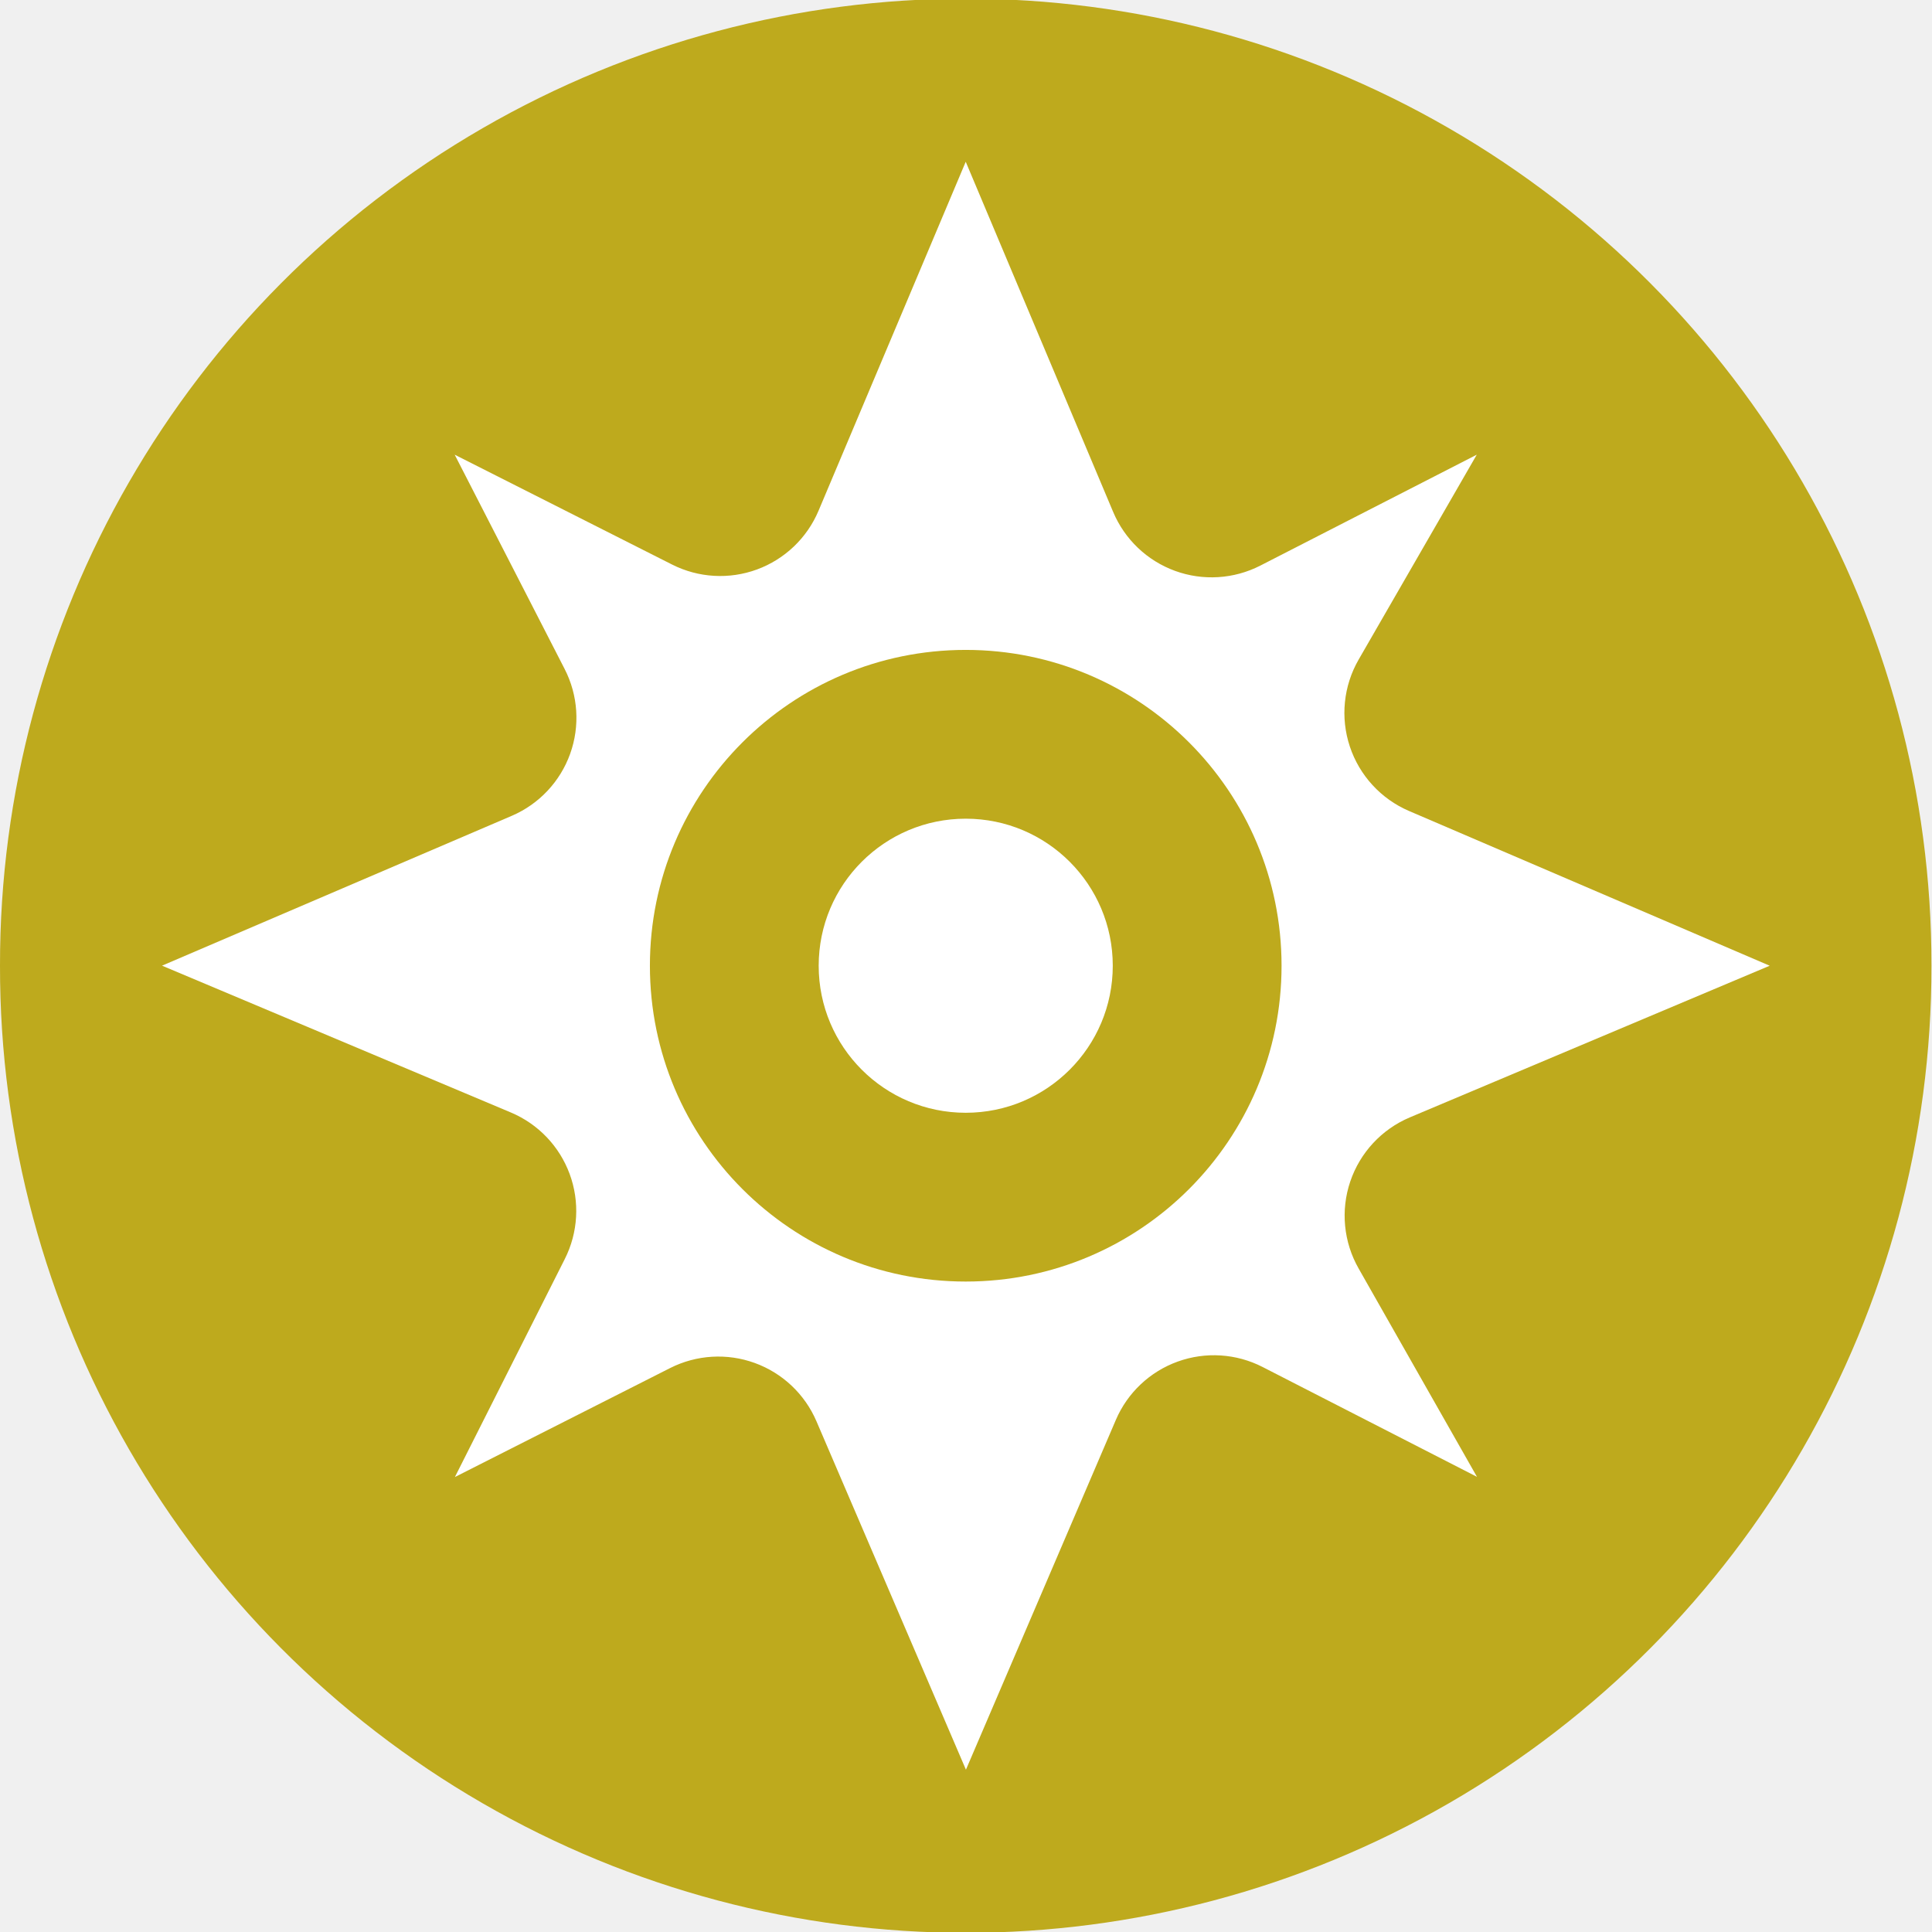
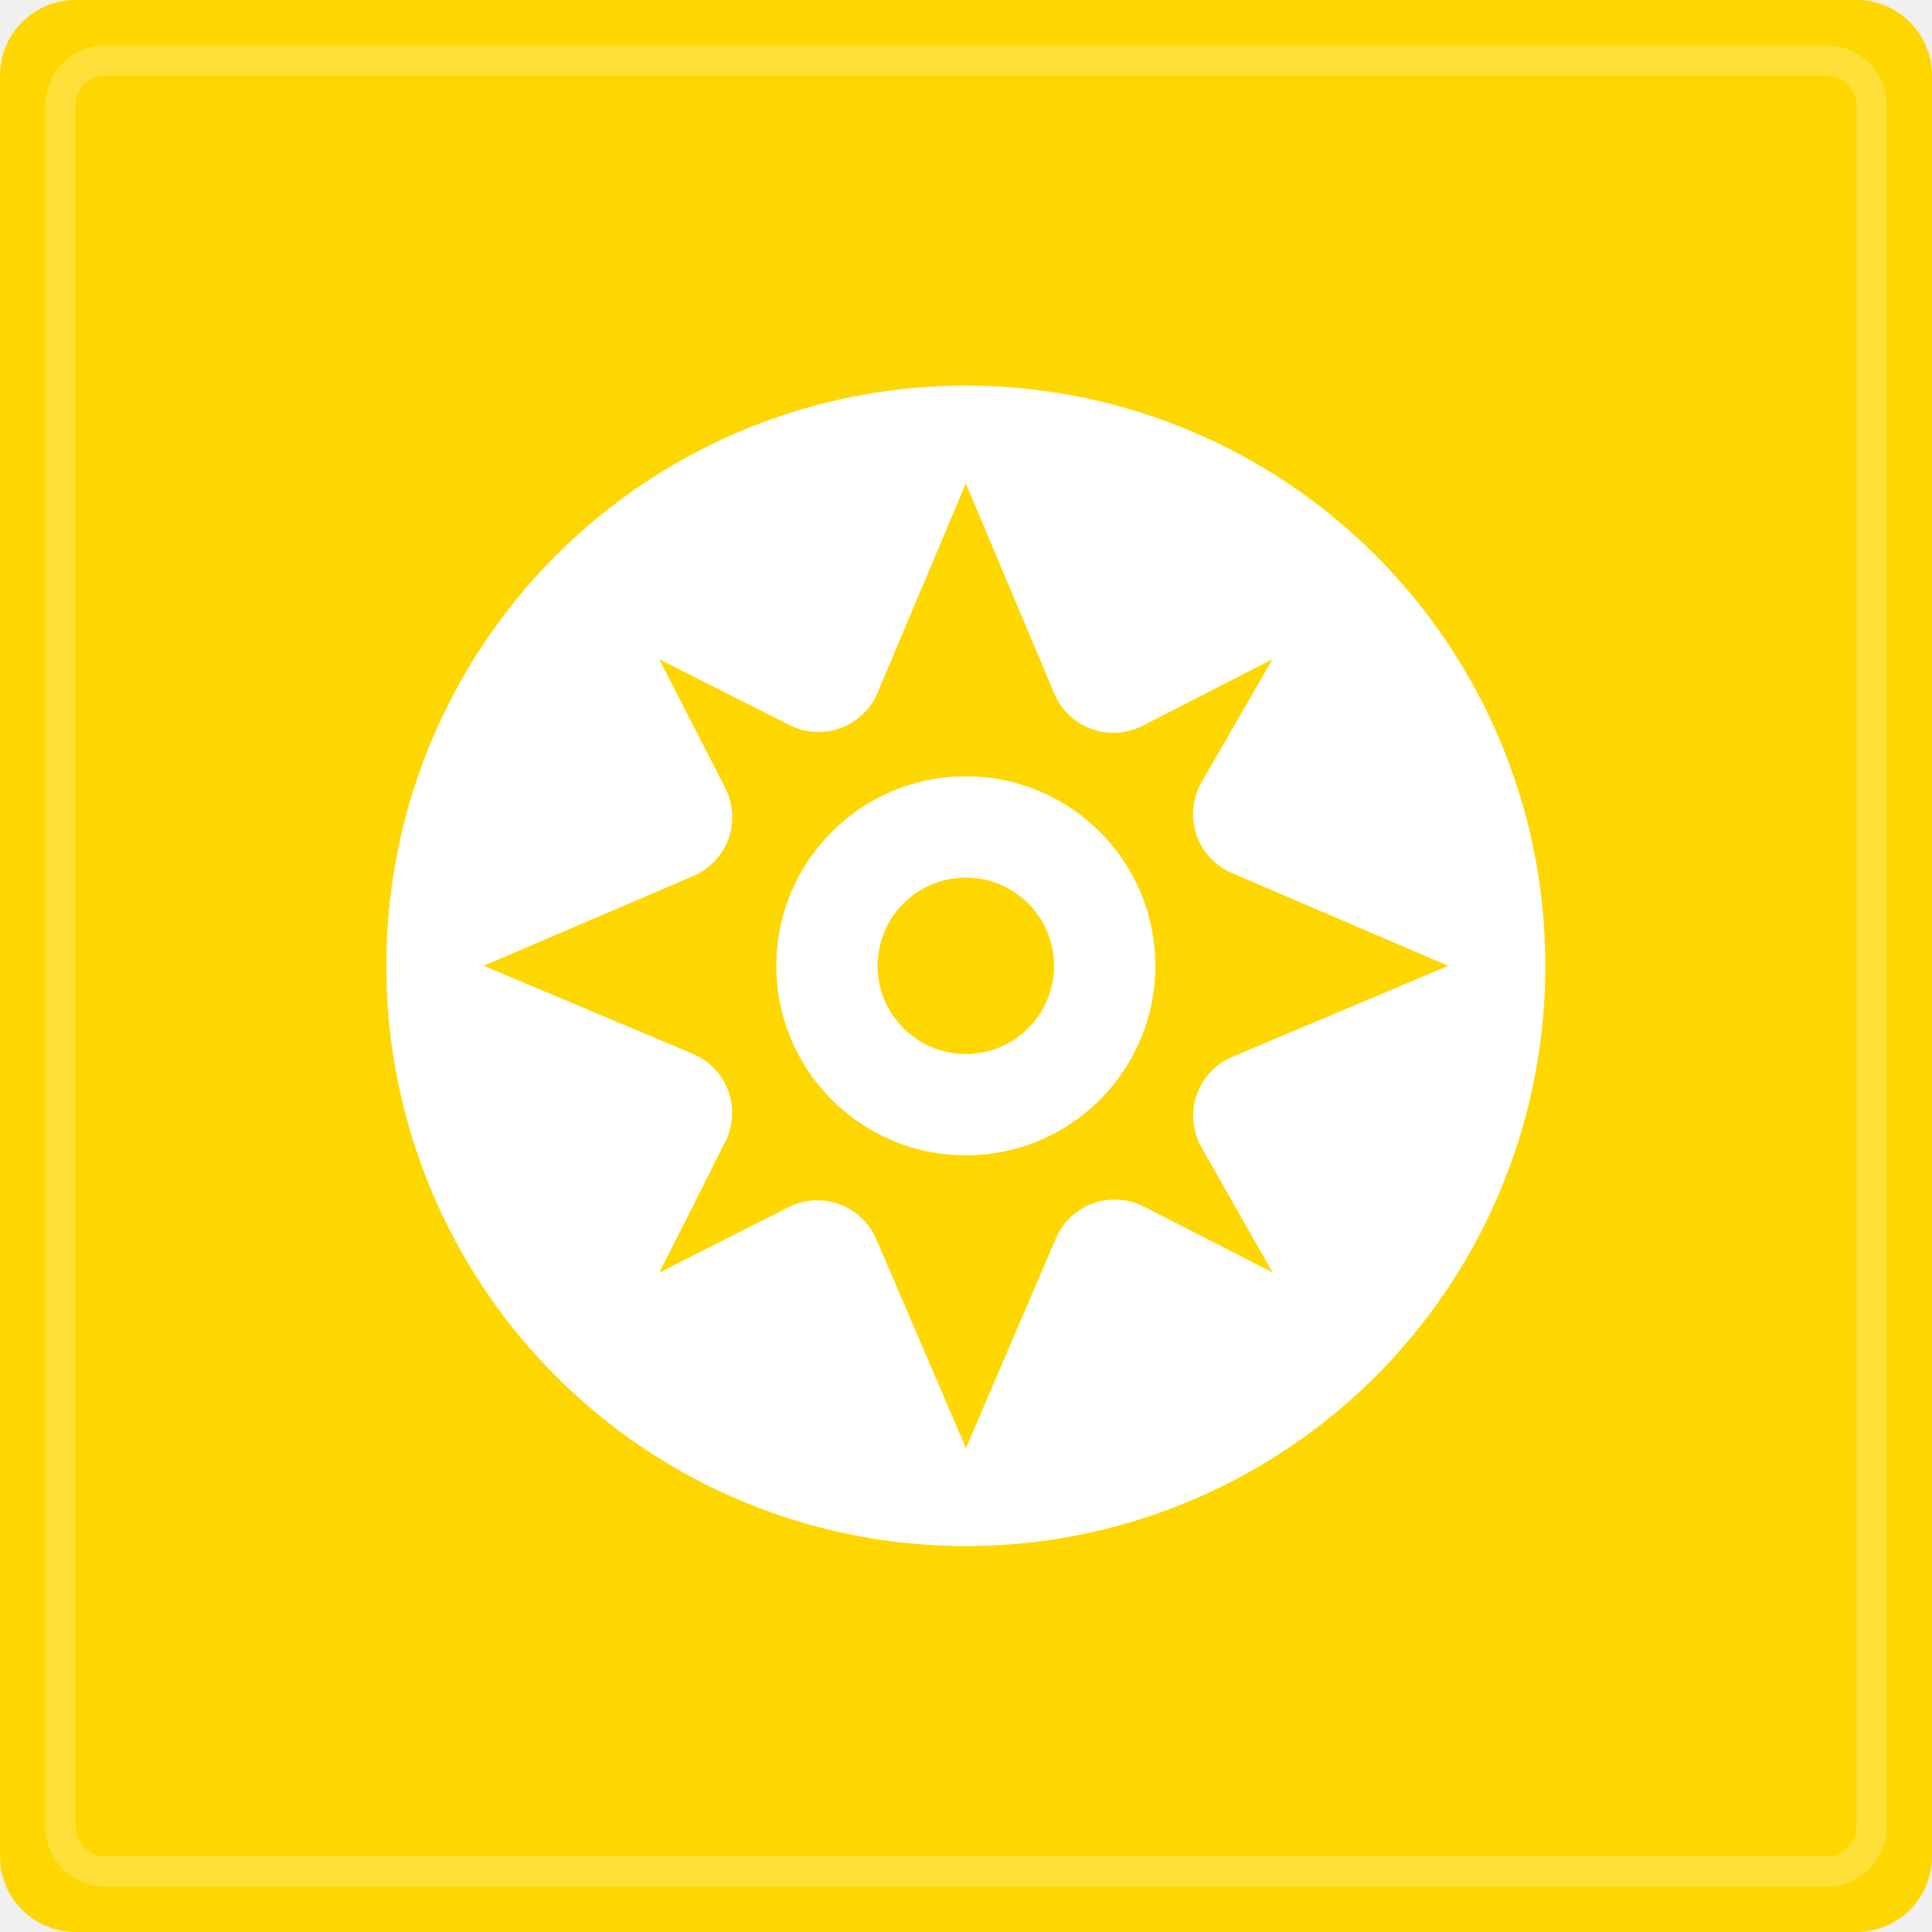
- <svg xmlns="http://www.w3.org/2000/svg" t="1781098518462" class="icon" viewBox="0 0 1024 1024" version="1.1" p-id="2861" width="200" height="200">
-   <path d="M511.856 511.856m-511.856 0a511.856 511.856 0 1 0 1023.711 0 511.856 511.856 0 1 0-1023.711 0Z" fill="#BEAA1D" p-id="2862" />
-   <path d="M747.216 592.247l190.759-80.392-191.156-82.017a56.592 56.592 0 0 1-26.689-80.283l62.587-108.561-114.737 58.795a56.628 56.628 0 0 1-77.972-28.422l-78.153-185.63L433.848 270.681a56.556 56.556 0 0 1-77.647 28.531L240.994 240.994l58.253 113.545A56.556 56.556 0 0 1 271.331 432.367l-185.45 79.453 184.908 77.827a56.592 56.592 0 0 1 28.567 77.647l-58.253 115.567 114.123-57.784a56.592 56.592 0 0 1 77.502 28.206l79.236 184.691 79.453-185.377a56.556 56.556 0 0 1 77.791-28.061l113.617 58.217-62.695-110.367a56.556 56.556 0 0 1 27.086-80.139z" fill="#FFFFFF" p-id="2863" />
-   <path d="M511.856 511.856m-167.392 0a167.392 167.392 0 1 0 334.785 0 167.392 167.392 0 1 0-334.785 0Z" fill="#BEAA1D" p-id="2864" />
-   <path d="M511.856 511.856m-77.936 0a77.936 77.936 0 1 0 155.872 0 77.936 77.936 0 1 0-155.872 0Z" fill="#FFFFFF" p-id="2865" />
+ <svg xmlns="http://www.w3.org/2000/svg" width="128" height="128" viewBox="0 0 128 128">
+   <rect x="0" y="0" width="128" height="128" rx="5" ry="5" fill="#ffd700" />
+   <rect x="4" y="4" width="120" height="120" rx="3" ry="3" fill="none" stroke="#FFFFFF" stroke-opacity="0.22" stroke-width="2" />
+   <g transform="translate(25.6 25.6) scale(0.075)">
+     <path d="M511.856 511.856m-511.856 0a511.856 511.856 0 1 0 1023.711 0 511.856 511.856 0 1 0-1023.711 0Z" fill="#FFFFFF" />
+     <path d="M747.216 592.247l190.759-80.392-191.156-82.017a56.592 56.592 0 0 1-26.689-80.283l62.587-108.561-114.737 58.795a56.628 56.628 0 0 1-77.972-28.422l-78.153-185.63L433.848 270.681a56.556 56.556 0 0 1-77.647 28.531L240.994 240.994l58.253 113.545A56.556 56.556 0 0 1 271.331 432.367l-185.45 79.453 184.908 77.827a56.592 56.592 0 0 1 28.567 77.647l-58.253 115.567 114.123-57.784a56.592 56.592 0 0 1 77.502 28.206l79.236 184.691 79.453-185.377a56.556 56.556 0 0 1 77.791-28.061l113.617 58.217-62.695-110.367a56.556 56.556 0 0 1 27.086-80.139z" fill="#ffd700" />
+     <path d="M511.856 511.856m-167.392 0a167.392 167.392 0 1 0 334.785 0 167.392 167.392 0 1 0-334.785 0Z" fill="#FFFFFF" />
+     <path d="M511.856 511.856m-77.936 0a77.936 77.936 0 1 0 155.872 0 77.936 77.936 0 1 0-155.872 0Z" fill="#ffd700" />
+   </g>
</svg>
